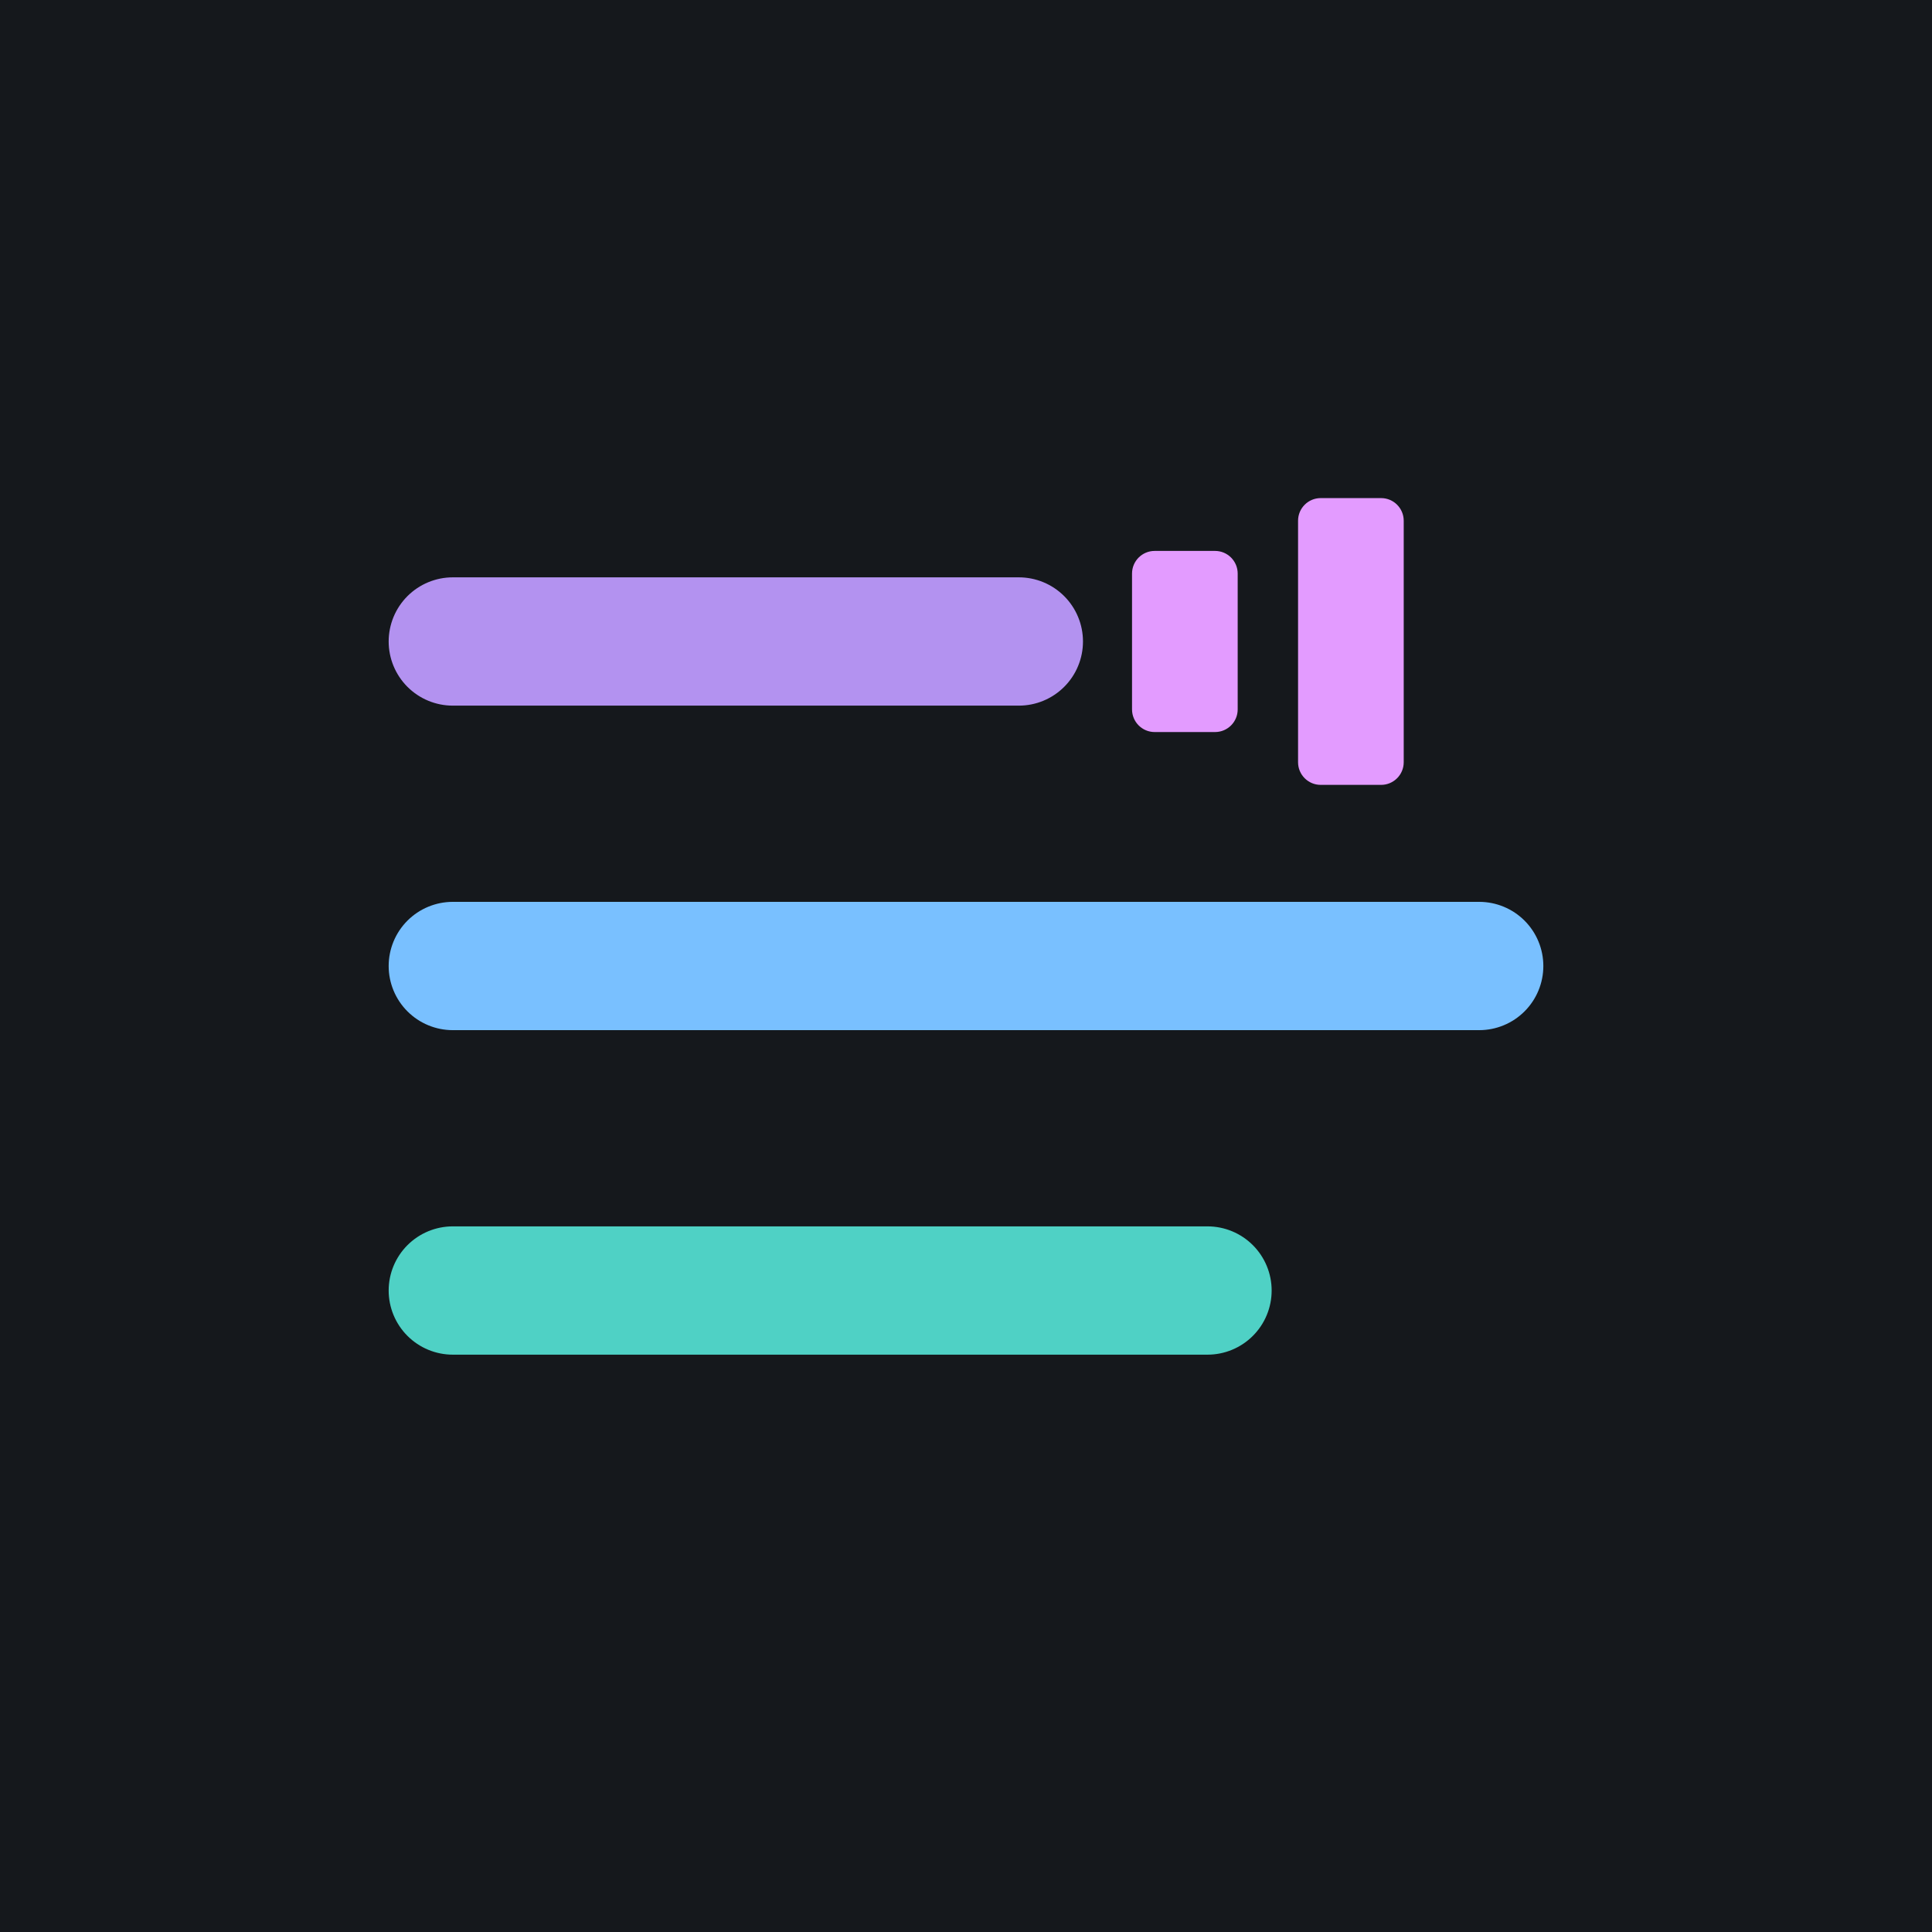
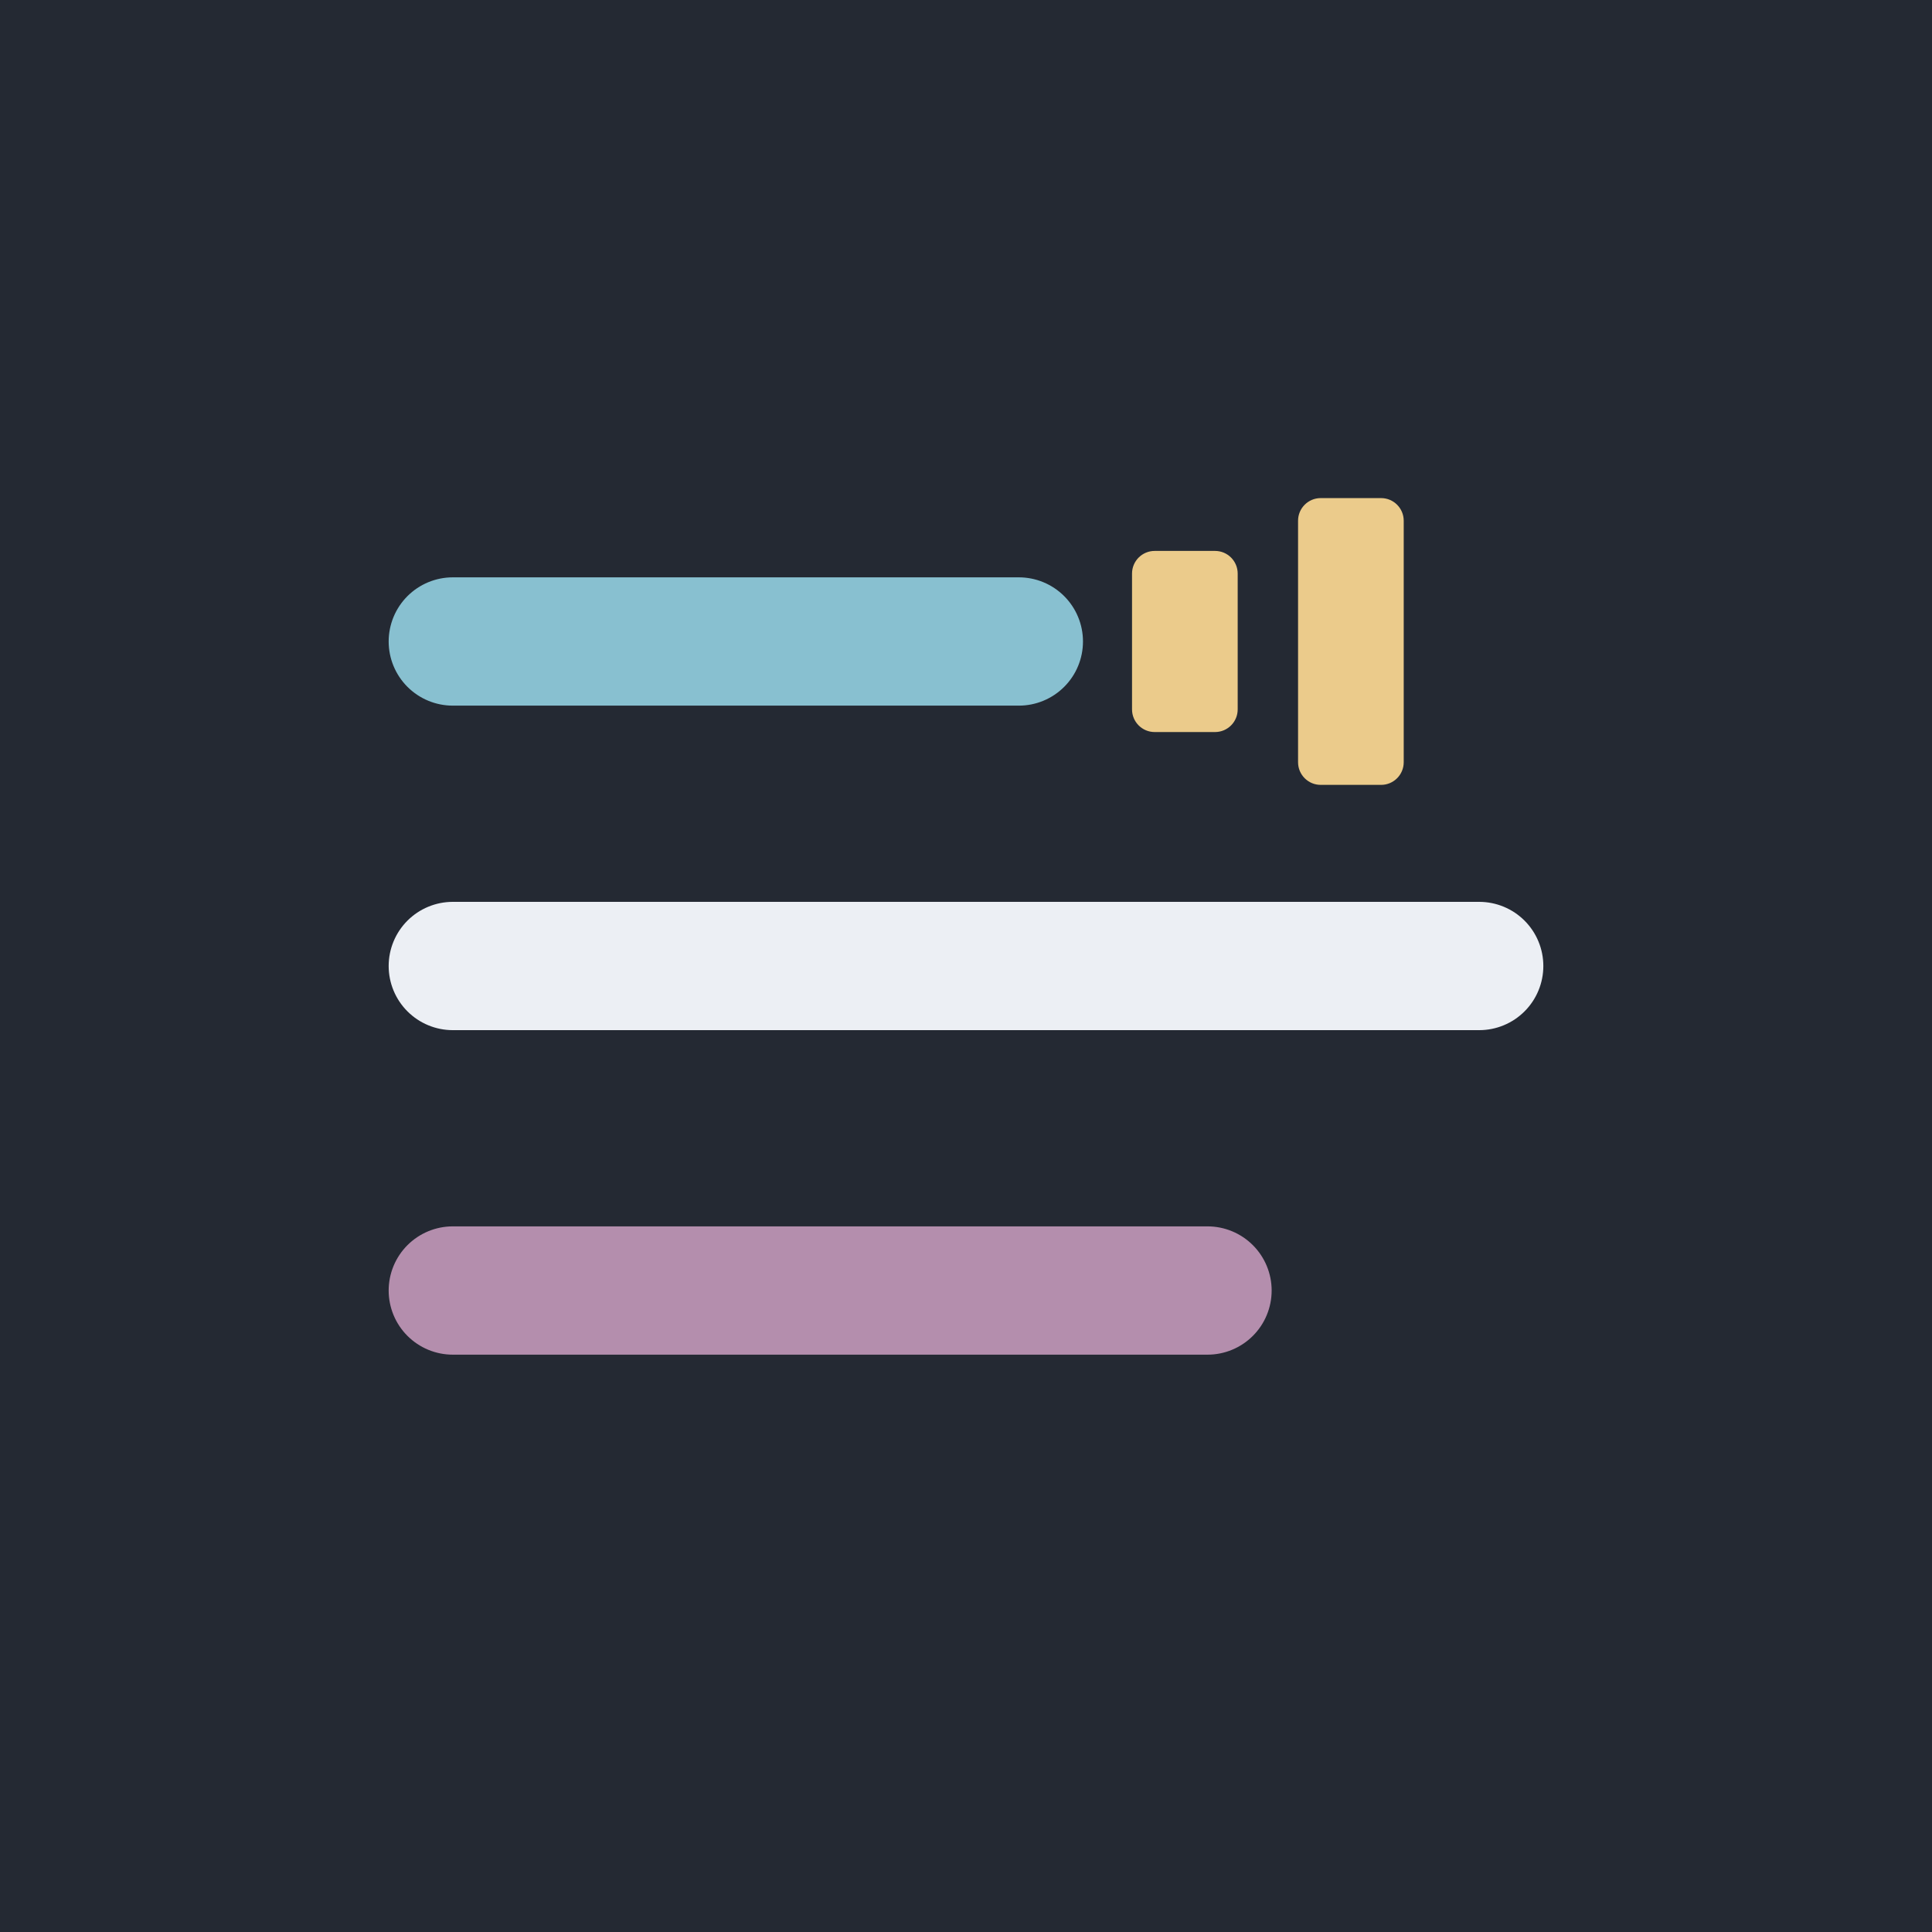
<svg xmlns="http://www.w3.org/2000/svg" viewBox="0 0 512 512">
-   <rect width="512" height="512" fill="#15181c" />
+   <rect width="512" height="512" fill="#242933" />
  <g fill="none" stroke-linecap="round" stroke-width="34">
-     <path d="M120 170h150" stroke="#b392f0" />
-     <path d="M120 256h272" stroke="#79c0ff" />
-     <path d="M120 342h200" stroke="#4fd1c5" />
+     <path d="M120 170h150" stroke="#88c0d0" />
+     <path d="M120 256h272" stroke="#eceff4" />
+     <path d="M120 342h200" stroke="#b48ead" />
  </g>
-   <g fill="#e39bff">
+   <g fill="#ebcb8b">
    <rect x="300" y="146" width="28" height="48" rx="6" />
    <rect x="344" y="132" width="28" height="76" rx="6" />
  </g>
</svg>
